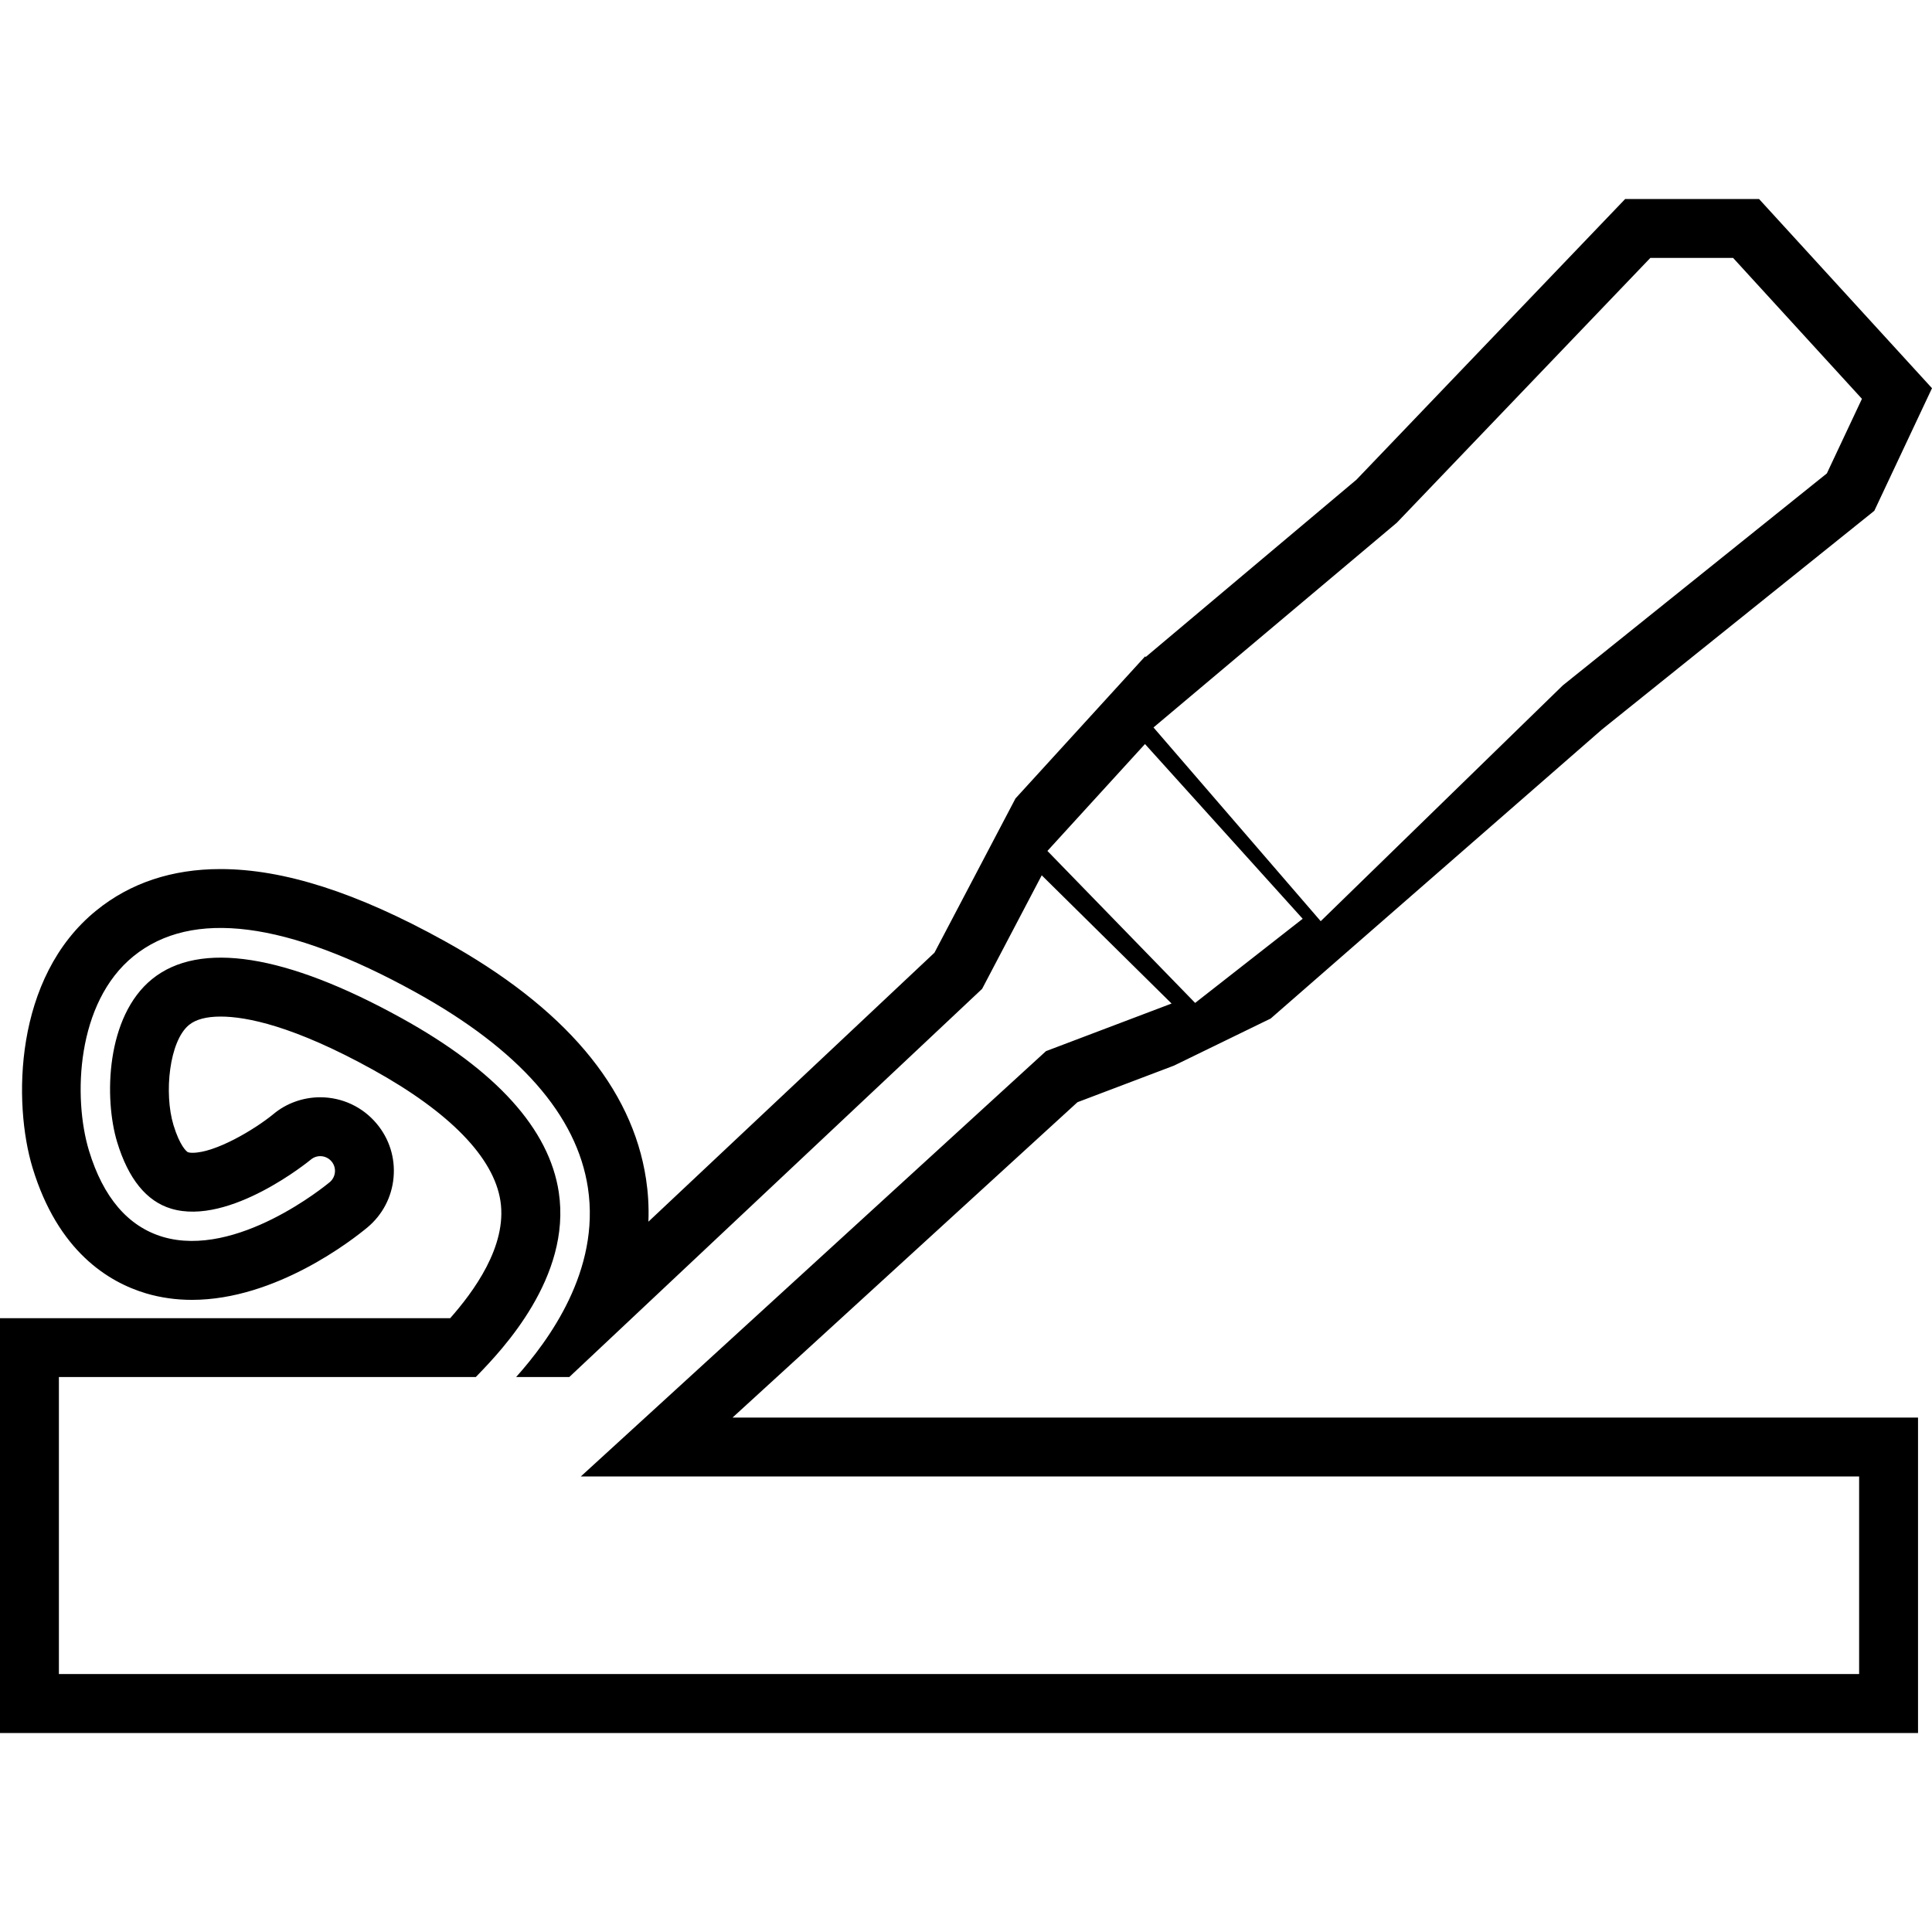
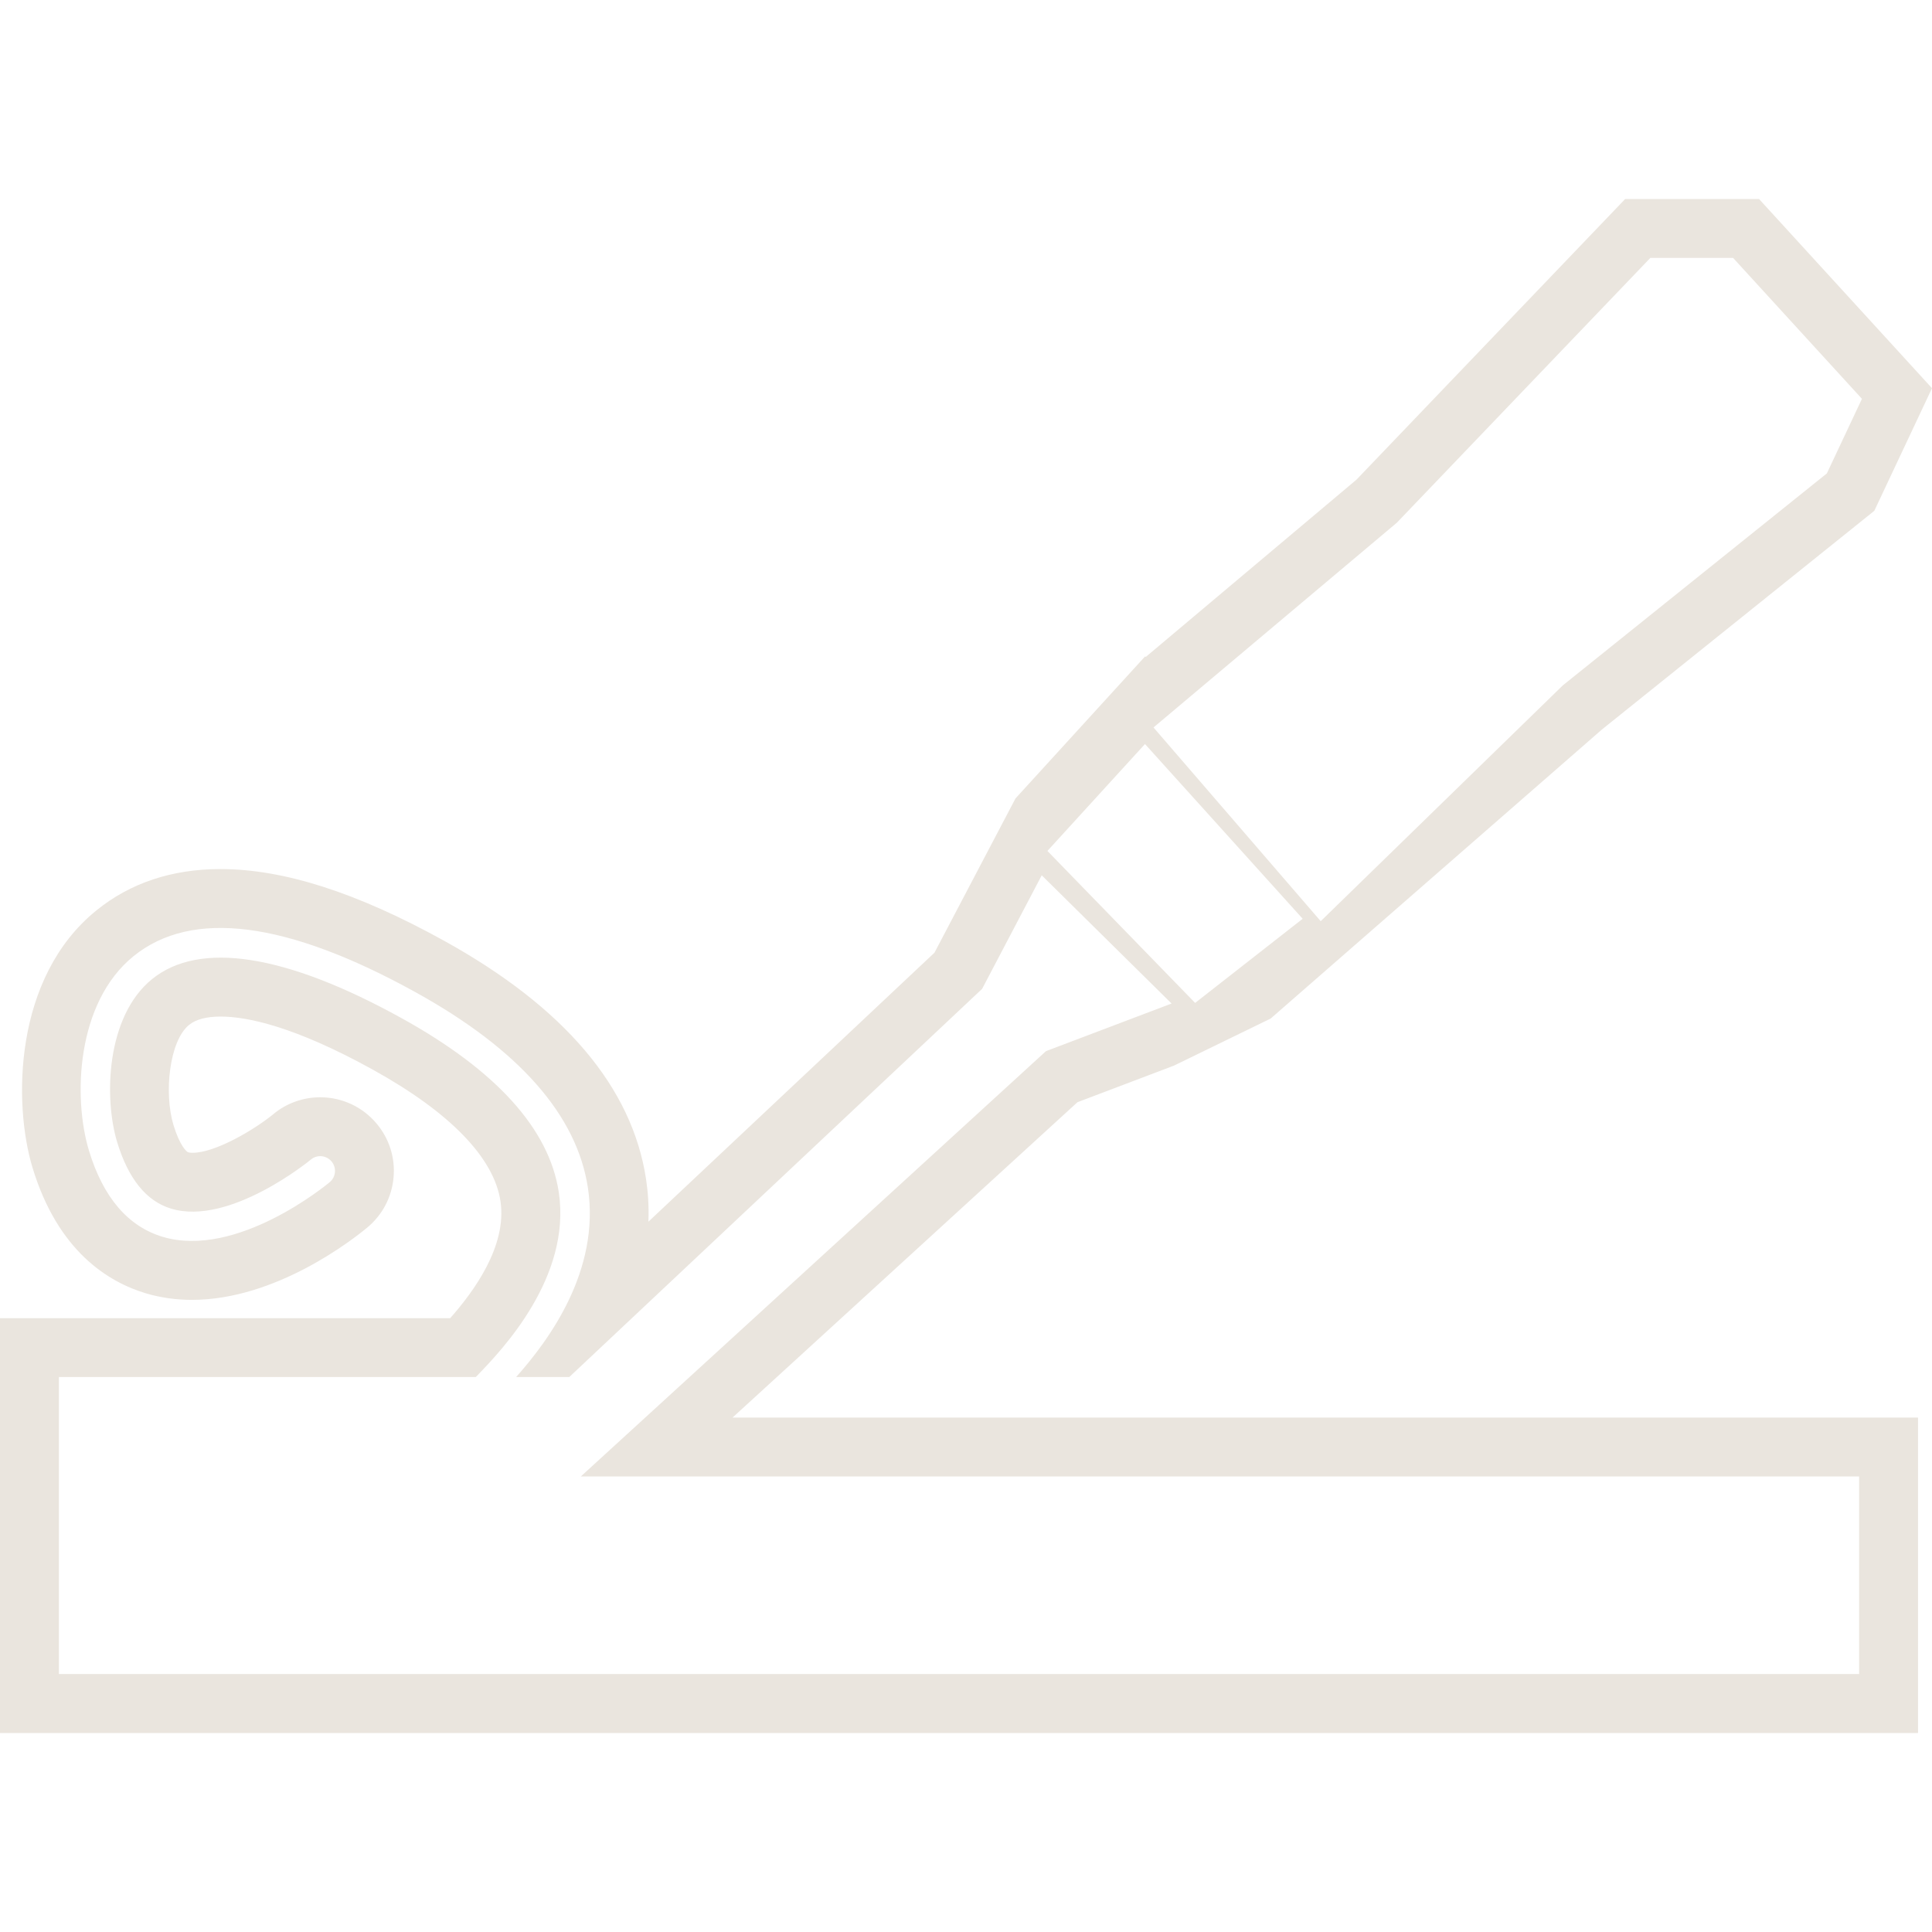
- <svg xmlns="http://www.w3.org/2000/svg" version="1.1" id="Capa_1" x="0px" y="0px" width="352.623px" height="352.623px" viewBox="0 0 352.623 352.623" style="enable-background:new 0 0 352.623 352.623;" xml:space="preserve">
+ <svg xmlns="http://www.w3.org/2000/svg" version="1.1" id="Capa_1" x="0px" y="0px" width="512px" height="512px" viewBox="0 0 352.623 352.623" style="enable-background:new 0 0 352.623 352.623;" xml:space="preserve">
  <g>
-     <path d="M196.654,201.173l17.61-6.677l17.654-8.593l60.453-52.75l49.721-39.921l10.53-22.378L321.054,36.32h-24.432l-49.051,51.235   l-38.457,32.354l-0.104-0.113l-0.761,0.833l-22.904,25.1l-6.488,12.352l-8.302,15.803l-52.21,49.096   c0.113-2.867-0.082-5.475-0.431-7.78c-2.531-16.735-14.927-31.365-36.843-43.486c-15.932-8.811-29.294-13.095-40.84-13.095   c-8.837,0-16.45,2.536-22.62,7.535C2.446,178.411,2.404,201.477,5.939,213.132c4.62,15.213,13.796,20.86,20.712,22.929   c2.656,0.786,5.473,1.187,8.38,1.187c15.357,0,29.36-11.009,32.026-13.219c2.759-2.304,4.452-5.544,4.774-9.112   c0.323-3.581-0.769-7.061-3.071-9.816c-2.562-3.072-6.32-4.83-10.315-4.83c-3.16,0-6.229,1.119-8.562,3.087   c-3.478,2.841-10.567,7.046-14.745,7.046c-0.447,0-0.693-0.06-0.822-0.101c-0.247-0.073-1.512-1.192-2.656-4.971   c-1.75-5.771-0.779-15.34,2.86-18.279c1.236-1.003,3.171-1.512,5.746-1.512c4.688,0,13.315,1.685,27.801,9.701   c14.023,7.758,22.077,16.042,23.275,23.979c1.248,8.262-4.971,16.613-9.181,21.376H0v75.706h350.073v-57.574H133.702   L196.654,201.173z M254.942,95.408l46.274-48.336h15.102l23.518,25.721l-6.404,13.612l-48.188,38.686l-44.191,43.042l-30.519-35.36   L254.942,95.408z M208.979,135.799l28.782,31.893l-19.628,15.359l-26.961-27.74L208.979,135.799z M339.322,269.478v36.063H10.75   v-2.688v-48.83v-2.688h2.688h73.403c0.144-0.146,0.312-0.319,0.478-0.498c4.209-4.371,17.013-17.695,14.669-33.233   c-1.74-11.522-11.397-22.216-28.704-31.78c-21.115-11.678-36.848-14.15-45.52-7.129c-8.438,6.835-8.798,21.796-6.381,29.76   c2.04,6.714,5.355,10.799,9.858,12.146c10.682,3.218,25.352-8.835,25.491-8.954c1.134-0.956,2.827-0.805,3.785,0.34   c0.951,1.135,0.796,2.83-0.338,3.781c-0.688,0.571-16.977,13.979-30.467,9.982c-6.344-1.9-10.875-7.19-13.473-15.737   c-2.924-9.647-2.336-27.028,8.144-35.502c10.643-8.619,27.98-6.401,51.502,6.609c18.84,10.415,29.415,22.426,31.421,35.686   c2.283,15.139-7.194,27.895-13.105,34.529h9.701l75.353-70.854l10.879-20.723l23.7,23.406l-22.924,8.687l-84.901,77.628H339.322z" />
+     <path d="M196.654,201.173l17.61-6.677l17.654-8.593l60.453-52.75l49.721-39.921l10.53-22.378L321.054,36.32h-24.432l-49.051,51.235   l-38.457,32.354l-0.104-0.113l-0.761,0.833l-22.904,25.1l-6.488,12.352l-8.302,15.803l-52.21,49.096   c0.113-2.867-0.082-5.475-0.431-7.78c-2.531-16.735-14.927-31.365-36.843-43.486c-15.932-8.811-29.294-13.095-40.84-13.095   c-8.837,0-16.45,2.536-22.62,7.535C2.446,178.411,2.404,201.477,5.939,213.132c4.62,15.213,13.796,20.86,20.712,22.929   c2.656,0.786,5.473,1.187,8.38,1.187c15.357,0,29.36-11.009,32.026-13.219c2.759-2.304,4.452-5.544,4.774-9.112   c0.323-3.581-0.769-7.061-3.071-9.816c-2.562-3.072-6.32-4.83-10.315-4.83c-3.16,0-6.229,1.119-8.562,3.087   c-3.478,2.841-10.567,7.046-14.745,7.046c-0.447,0-0.693-0.06-0.822-0.101c-0.247-0.073-1.512-1.192-2.656-4.971   c-1.75-5.771-0.779-15.34,2.86-18.279c1.236-1.003,3.171-1.512,5.746-1.512c4.688,0,13.315,1.685,27.801,9.701   c14.023,7.758,22.077,16.042,23.275,23.979c1.248,8.262-4.971,16.613-9.181,21.376H0v75.706h350.073v-57.574H133.702   L196.654,201.173z M254.942,95.408l46.274-48.336h15.102l23.518,25.721l-6.404,13.612l-48.188,38.686l-44.191,43.042l-30.519-35.36   L254.942,95.408z M208.979,135.799l28.782,31.893l-19.628,15.359l-26.961-27.74L208.979,135.799z M339.322,269.478v36.063H10.75   v-2.688v-48.83v-2.688h2.688h73.403c0.144-0.146,0.312-0.319,0.478-0.498c4.209-4.371,17.013-17.695,14.669-33.233   c-1.74-11.522-11.397-22.216-28.704-31.78c-21.115-11.678-36.848-14.15-45.52-7.129c-8.438,6.835-8.798,21.796-6.381,29.76   c2.04,6.714,5.355,10.799,9.858,12.146c10.682,3.218,25.352-8.835,25.491-8.954c1.134-0.956,2.827-0.805,3.785,0.34   c0.951,1.135,0.796,2.83-0.338,3.781c-0.688,0.571-16.977,13.979-30.467,9.982c-6.344-1.9-10.875-7.19-13.473-15.737   c-2.924-9.647-2.336-27.028,8.144-35.502c10.643-8.619,27.98-6.401,51.502,6.609c18.84,10.415,29.415,22.426,31.421,35.686   c2.283,15.139-7.194,27.895-13.105,34.529h9.701l75.353-70.854l10.879-20.723l23.7,23.406l-22.924,8.687l-84.901,77.628H339.322z" fill="#eae5de" />
  </g>
  <g>
</g>
  <g>
</g>
  <g>
</g>
  <g>
</g>
  <g>
</g>
  <g>
</g>
  <g>
</g>
  <g>
</g>
  <g>
</g>
  <g>
</g>
  <g>
</g>
  <g>
</g>
  <g>
</g>
  <g>
</g>
  <g>
</g>
</svg>
